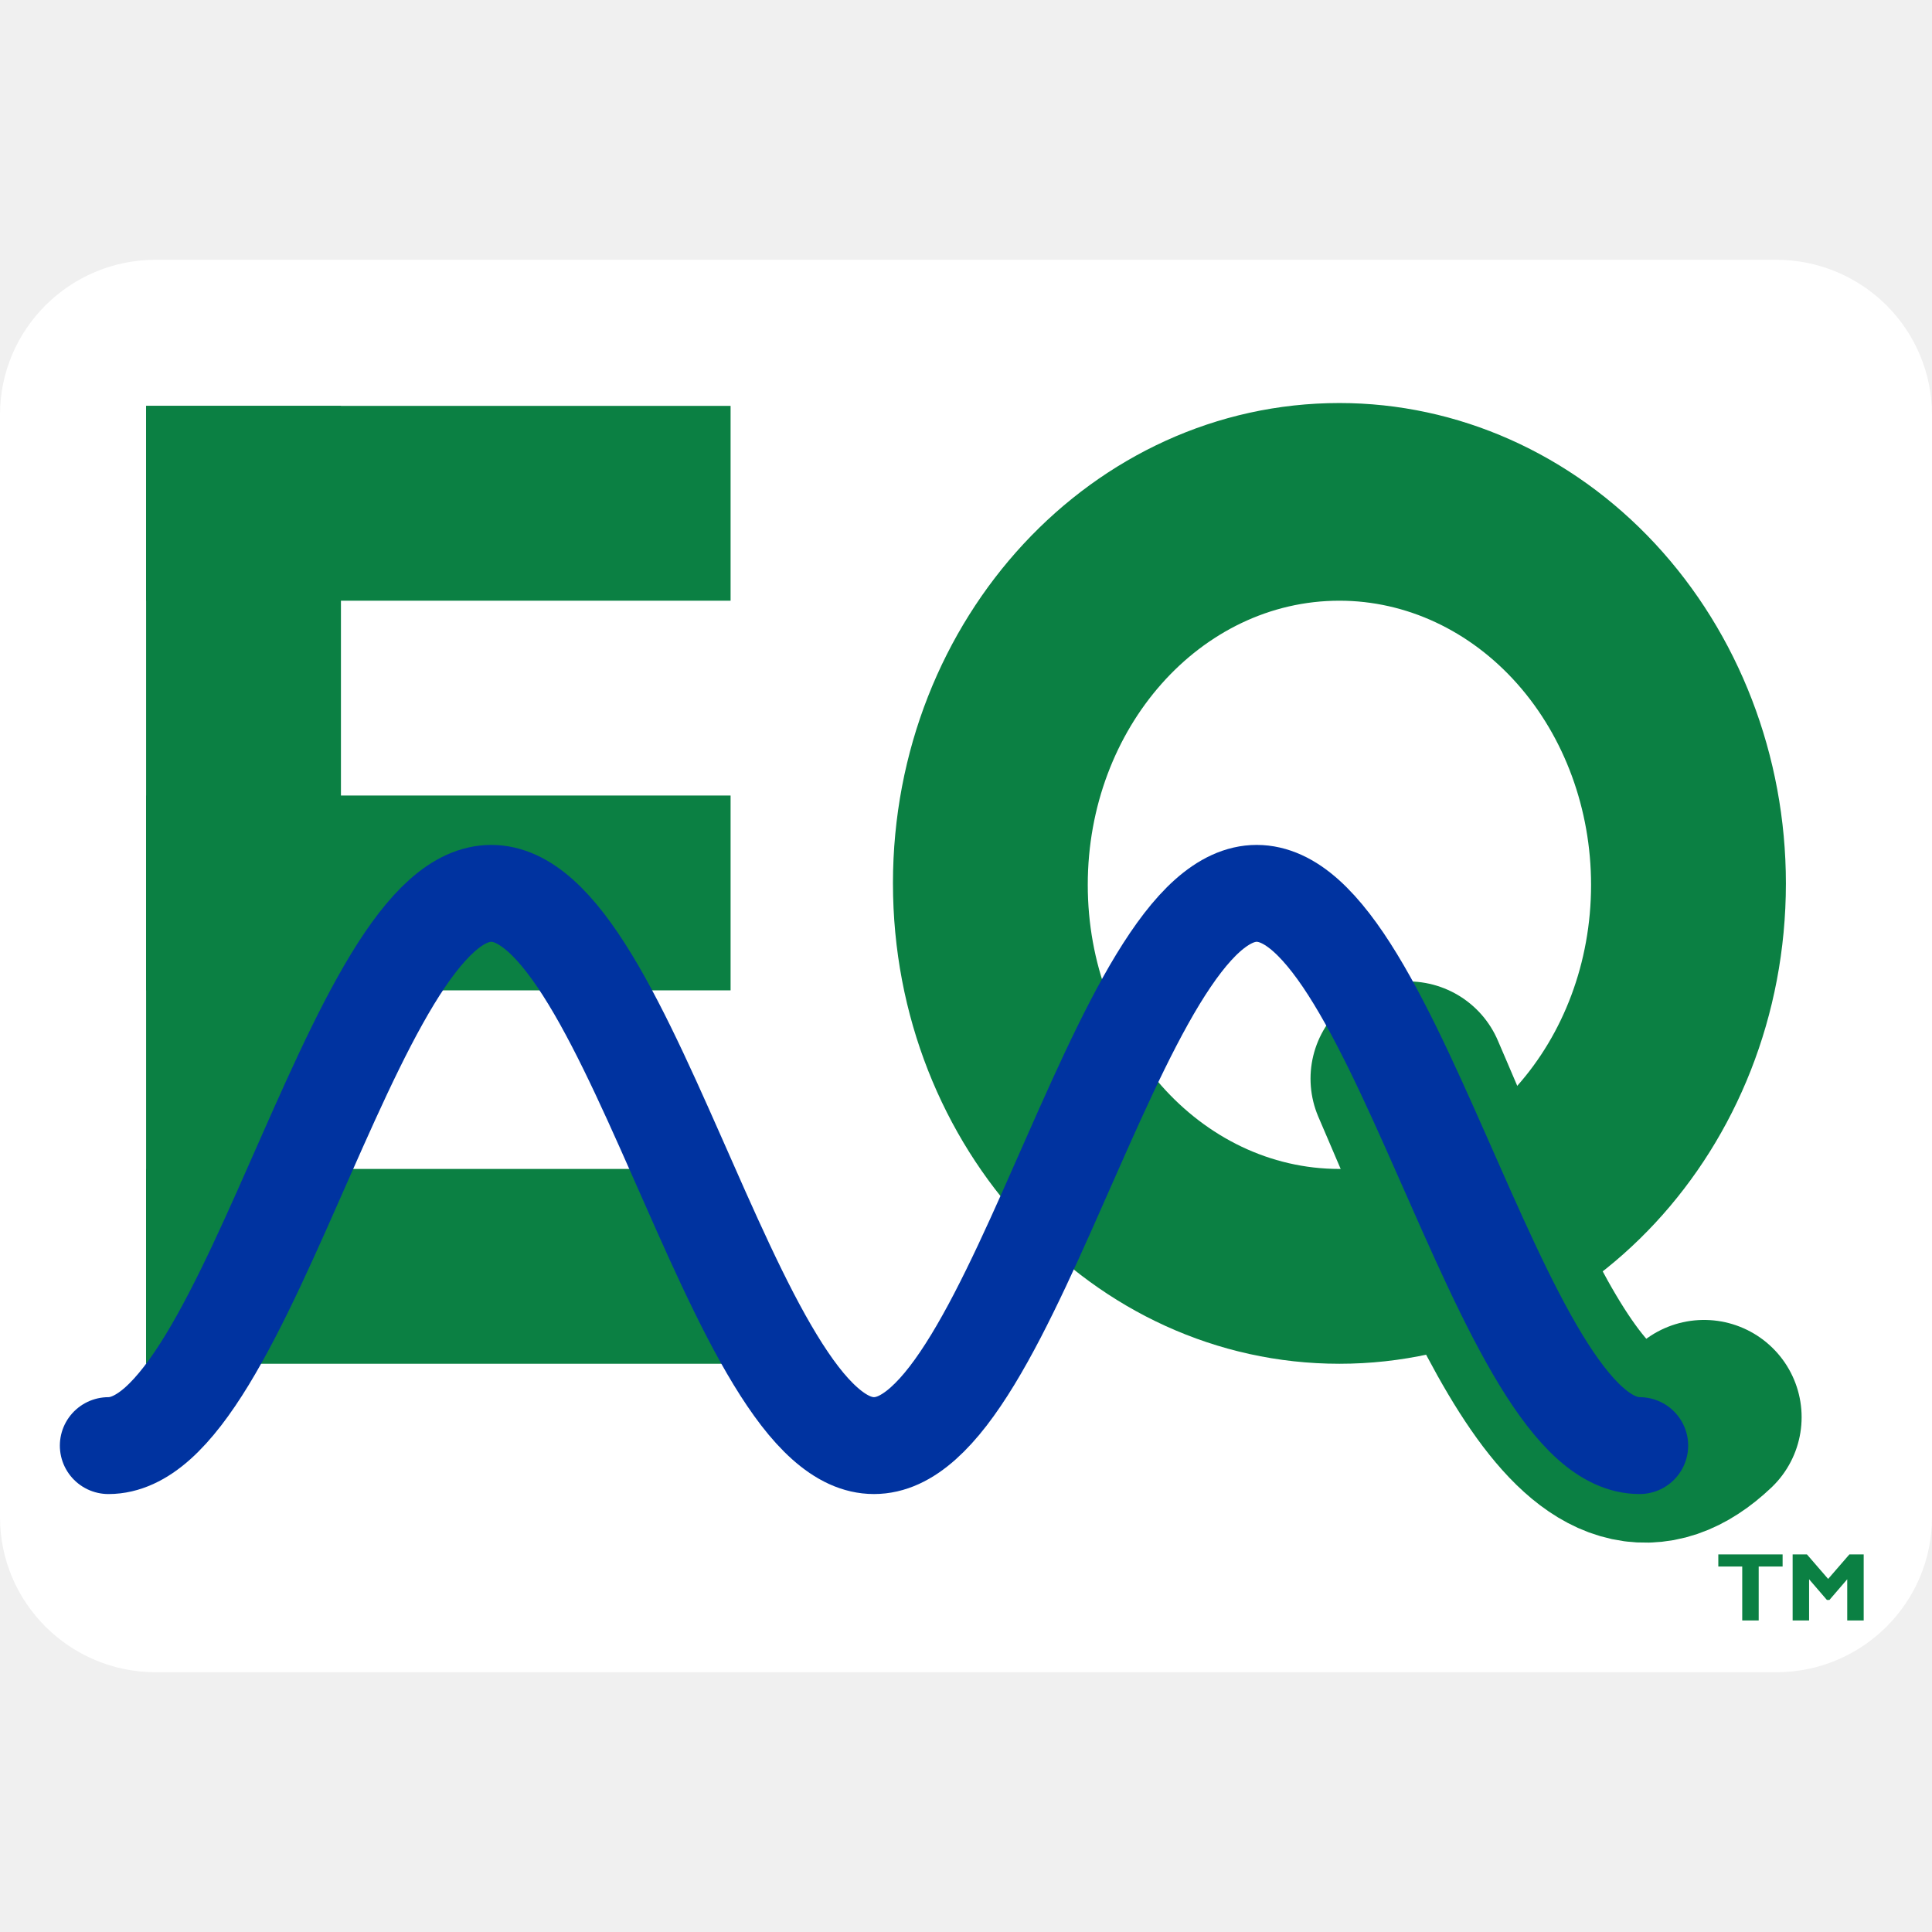
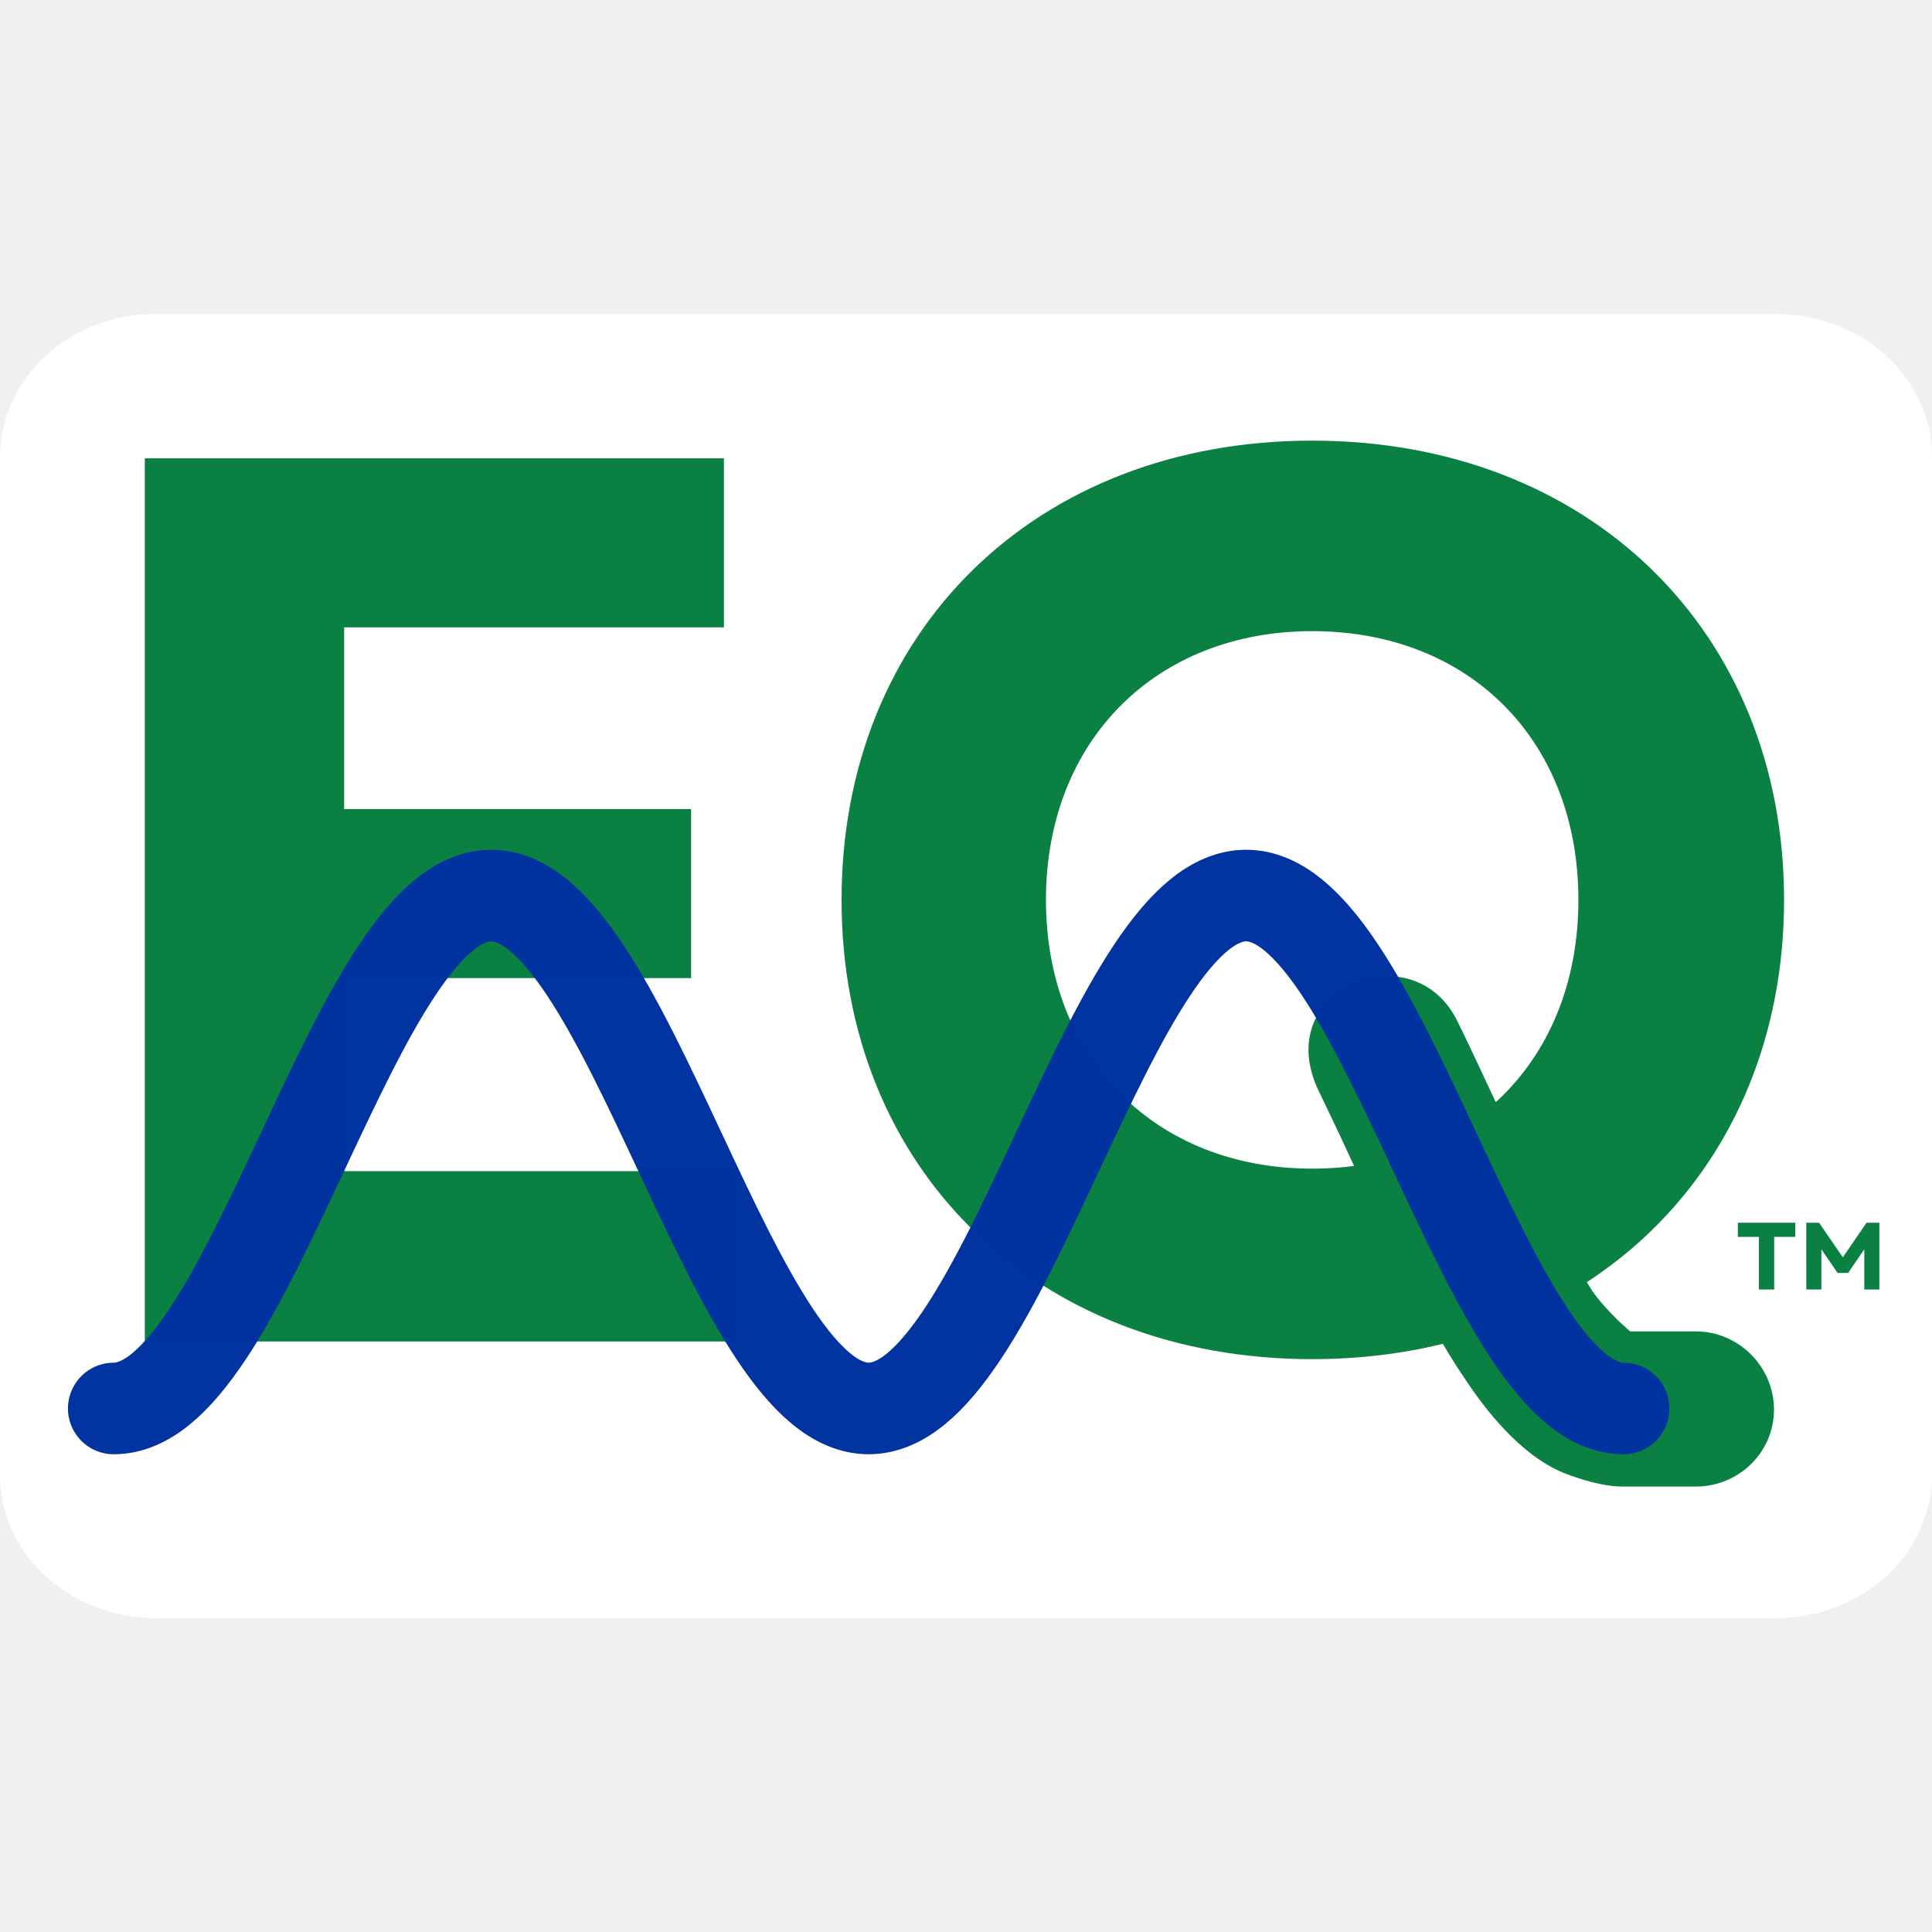
- <svg xmlns="http://www.w3.org/2000/svg" width="595" height="595" viewBox="0 0 157.427 157.427" version="1.1" id="svg1" xml:space="preserve">
+ <svg xmlns="http://www.w3.org/2000/svg" width="600" height="600" viewBox="0 0 158.75 158.75" version="1.1" id="svg1" xml:space="preserve">
  <defs id="defs1">
    <clipPath id="p.1">
      <path d="M 0,0 H 1688 V 712 H 0 Z" clip-rule="evenodd" id="path11" />
    </clipPath>
  </defs>
-   <g id="layer1" style="opacity:1">
-     <path fill="#ffffff" d="m 1.1556137e-7,33.802 v 0 C 1.1556137e-7,26.824 5.685,21.167 12.697,21.167 H 144.73 c 3.368,0 6.597,1.331 8.978,3.701 2.381,2.37 3.719,5.583 3.719,8.934 v 89.824 c 0,6.978 -5.685,12.635 -12.697,12.635 H 12.697 C 5.685,136.26 1.1556137e-7,130.604 1.1556137e-7,123.625 Z" fill-rule="evenodd" id="path3" style="stroke:none;stroke-width:0.277;stroke-linecap:square;stroke-miterlimit:10" />
-     <g id="g3" transform="matrix(1.023114,0,0,1.009836,-168.6213,-1.45546)">
-       <path fill="#0b8043" d="m 235.929,72.723 v 0 c 0,-21.407 15.92,-38.761 35.558,-38.761 v 0 c 9.431,0 18.475,4.084 25.144,11.353 6.668,7.269 10.415,17.128 10.415,27.408 v 0 c 0,21.407 -15.92,38.761 -35.558,38.761 v 0 c -19.638,0 -35.558,-17.354 -35.558,-38.761 z" fill-rule="evenodd" id="path4" style="stroke:none;stroke-width:0.267;stroke-linecap:square;stroke-miterlimit:10" />
-       <path fill="#ffffff" d="m 251.445,72.838 v 0 c 0,-12.661 8.973,-22.926 20.042,-22.926 v 0 c 5.315,0 10.413,2.415 14.172,6.715 3.759,4.299 5.87,10.131 5.87,16.211 v 0 c 0,12.661 -8.973,22.926 -20.042,22.926 v 0 c -11.069,0 -20.042,-10.264 -20.042,-22.926 z" fill-rule="evenodd" id="path5" style="stroke:none;stroke-width:0.263;stroke-linecap:square;stroke-miterlimit:10" />
-     </g>
-     <g id="g18" transform="translate(1.2792137e-7,2.645834)">
-       <path fill="#0b8043" d="m 11.906,30.427 h 15.875 v 78.003 h -15.875 z" fill-rule="evenodd" id="path6" style="stroke:none;stroke-width:0.273;stroke-linecap:square;stroke-miterlimit:10" />
-       <path fill="#0b8043" d="M 11.906,62.177 H 59.531 V 78.052 H 11.906 Z" fill-rule="evenodd" id="path7" style="stroke:none;stroke-width:0.276;stroke-linecap:square;stroke-miterlimit:10" />
-       <path fill="#0b8043" d="M 11.906,92.604 H 59.531 V 108.479 H 11.906 Z" fill-rule="evenodd" id="path8" style="stroke:none;stroke-width:0.276;stroke-linecap:square;stroke-miterlimit:10" />
-       <path fill="#0b8043" d="m 11.906,30.427 h 47.625 v 15.875 h -47.625 z" fill-rule="evenodd" id="path9" style="stroke:none;stroke-width:0.276;stroke-linecap:square;stroke-miterlimit:10" />
-     </g>
-     <g id="g20" transform="matrix(1.005087,0,0,1.001728,-0.04205734,2.539111)">
-       <path style="fill:#000000;fill-opacity:0;stroke:#0b8043;stroke-width:15.82;stroke-linecap:round;stroke-dasharray:none;stroke-opacity:1" d="m 114.198,85.207 c 0.258,0.602 0.516,1.206 0.774,1.81 0.258,0.606 0.516,1.212 0.774,1.818 0.258,0.605 0.516,1.209 0.774,1.813 0.258,0.603 0.516,1.204 0.774,1.803 0.258,0.599 0.516,1.193 0.774,1.783 0.258,0.59 0.516,1.176 0.774,1.756 0.258,0.58 0.516,1.154 0.774,1.72 0.258,0.566 0.516,1.125 0.774,1.677 0.258,0.55 0.516,1.092 0.774,1.625 0.258,0.533 0.516,1.055 0.774,1.566 0.258,0.512 0.516,1.012 0.774,1.501 0.258,0.488 0.516,0.965 0.774,1.428 0.258,0.463 0.516,0.913 0.774,1.348 0.258,0.436 0.516,0.858 0.774,1.264 0.258,0.405 0.516,0.797 0.774,1.171 0.258,0.375 0.516,0.734 0.774,1.076 0.258,0.341 0.516,0.665 0.774,0.973 0.258,0.307 0.516,0.596 0.774,0.867 0.258,0.271 0.516,0.524 0.774,0.757 0.258,0.234 0.516,0.449 0.774,0.644 0.258,0.195 0.516,0.371 0.774,0.527 0.258,0.156 0.516,0.292 0.774,0.409 0.258,0.116 0.516,0.212 0.774,0.287 0.258,0.076 0.516,0.131 0.774,0.166 0.258,0.035 0.516,0.048 0.774,0.042 0.258,-0.006 0.516,-0.034 0.774,-0.08 0.258,-0.047 0.516,-0.115 0.774,-0.203 0.258,-0.088 0.516,-0.196 0.774,-0.325 0.258,-0.128 0.516,-0.276 0.774,-0.445 0.258,-0.167 0.516,-0.356 0.774,-0.563 0.258,-0.207 0.516,-0.434 0.774,-0.679" title="-cos(x)" id="path22" />
-       <path style="fill:#000000;fill-opacity:0;stroke:#0033a0;stroke-width:7.881;stroke-linecap:round;stroke-dasharray:none;stroke-opacity:1" d="m 8.835,115.056 c 1.335,-0.001 2.669,-0.625 4.004,-1.821 1.335,-1.197 2.67,-2.966 4.004,-5.166 1.335,-2.2 2.67,-4.829 4.004,-7.674 1.335,-2.846 2.67,-5.907 4.004,-8.938 1.335,-3.031 2.67,-6.029 4.004,-8.754 1.335,-2.725 2.67,-5.173 4.004,-7.151 1.335,-1.977 2.67,-3.479 4.004,-4.388 1.335,-0.909 2.67,-1.221 4.004,-0.915 1.335,0.306 2.67,1.235 4.004,2.707 1.335,1.472 2.67,3.491 4.004,5.89 1.335,2.4 2.67,5.181 4.004,8.119 1.335,2.938 2.67,6.031 4.004,9.031 1.335,3 2.67,5.904 4.004,8.48 1.335,2.576 2.67,4.82 4.004,6.555 1.335,1.734 2.67,2.954 4.004,3.566 1.335,0.612 2.67,0.61 4.004,0 1.335,-0.611 2.67,-1.833 4.004,-3.566 1.335,-1.734 2.67,-3.979 4.004,-6.555 1.335,-2.576 2.67,-5.48 4.004,-8.48 1.335,-3 2.67,-6.093 4.004,-9.031 1.335,-2.938 2.67,-5.718 4.004,-8.119 1.335,-2.4 2.67,-4.417 4.004,-5.89 1.335,-1.473 2.67,-2.399 4.004,-2.707 1.335,-0.308 2.669,0.007 4.004,0.915 1.336,0.908 2.67,2.412 4.005,4.388 1.335,1.976 2.669,4.426 4.005,7.151 1.335,2.725 2.669,5.723 4.004,8.754 1.336,3.031 2.67,6.092 4.005,8.938 1.334,2.847 2.67,5.474 4.005,7.674 1.335,2.2 2.669,3.968 4.005,5.166 1.335,1.197 2.669,1.82 4.004,1.821" title="-cos(x)" id="path21" />
-     </g>
-     <path style="font-weight:bold;font-size:7.89px;font-family:'Gill Sans MT';-inkscape-font-specification:'Gill Sans MT, Normal';font-variation-settings:'wght' 900;fill:#0b8043;stroke-width:0.881;stroke-linecap:round" d="m 145.254,126.661 v 0.986 h -1.949 v 4.396 h -1.341 v -4.396 h -1.949 v -0.986 z m 3.71,1.996 1.73,-1.996 h 1.167 v 5.382 h -1.341 v -3.359 l -1.452,1.687 h -0.204 l -1.452,-1.687 v 3.359 h -1.341 v -5.382 h 1.167 z" id="text1" aria-label="TM" />
-   </g>
+   <path fill="#ffffff" d="m 1.1556137e-7,37.56 v 0 C 1.1556137e-7,31.064 5.733,25.797 12.804,25.797 H 145.946 c 3.396,0 6.653,1.239 9.054,3.445 2.401,2.206 3.75,5.198 3.75,8.318 v 83.629 c 0,6.497 -5.733,11.764 -12.804,11.764 H 12.804 C 5.733,132.953 1.1556137e-7,127.686 1.1556137e-7,121.19 Z" fill-rule="evenodd" id="background" style="stroke:none;stroke-width:0.268;stroke-linecap:square;stroke-miterlimit:10" />
+   <path d="m 11.898,110.229 c 0,0 0,-72.571 0,-72.571 0,0 47.586,0 47.586,0 0,0 0,13.892 0,13.892 0,0 -31.206,0 -31.206,0 0,0 0,14.929 0,14.929 0,0 28.51,0 28.51,0 0,0 0,13.892 0,13.892 0,0 -28.51,0 -28.51,0 0,0 0,15.862 0,15.862 0,0 32.346,0 32.346,0 0,0 0,13.996 0,13.996 z M 146.594,73.943 c 0,22.082 -16.069,37.737 -38.774,37.737 -22.704,0 -38.67,-15.655 -38.67,-37.737 0,-22.082 15.966,-37.737 38.67,-37.737 22.704,0 38.774,15.655 38.774,37.737 z m -60.649,0 c 0,13.063 9.02,22.082 21.875,22.082 12.959,0 21.875,-9.02 21.875,-22.082 0,-13.063 -8.916,-22.082 -21.875,-22.082 -12.855,0 -21.875,9.02 -21.875,22.082 z m 22.29,15.447 c -1.659,-3.732 -0.311,-6.946 2.696,-8.398 3.007,-1.555 6.842,-0.829 8.709,2.695 1.348,2.695 2.592,5.495 3.94,8.294 1.244,2.695 2.592,5.495 3.836,7.879 1.14,2.384 2.384,4.562 3.421,6.22 0,0 0,0 0,0 1.244,1.762 3.11,3.318 3.11,3.318 1.244,0 3.94,0 5.391,0 3.525,0 6.428,2.903 6.428,6.428 0,3.525 -2.903,6.324 -6.428,6.324 -1.451,0 -4.665,0 -6.013,0 -2.177,0 -4.873,-1.14 -4.873,-1.14 -3.525,-1.451 -6.428,-5.184 -8.19,-7.879 0,0 0,0 0,0 0,0 0,0 0,0 -1.555,-2.281 -2.903,-4.769 -4.251,-7.464 0,0 0,0 0,0 -1.348,-2.696 -2.695,-5.495 -4.043,-8.294 -1.244,-2.799 -2.488,-5.391 -3.732,-7.983 z" id="text2-0" style="font-size:103.673px;font-family:Garet-Q;-inkscape-font-specification:Garet-Q;letter-spacing:-1.323px;fill:#0b8043;stroke-width:1.296" aria-label="EQ" />
+   <path style="font-weight:bold;font-size:7.838px;font-family:Garet;-inkscape-font-specification:'Garet Bold';letter-spacing:0px;fill:#0b8043;stroke-width:0.098" d="m 144.528,105.955 h 1.254 v -4.319 h 1.732 v -1.168 h -4.718 v 1.168 h 1.732 z m 3.895,0 h 1.238 v -3.3 l 1.332,1.944 h 0.862 l 1.332,-1.944 v 3.3 h 1.238 v -5.487 h -1.05 l -1.952,2.845 -1.952,-2.845 h -1.05 z" id="text2-0-6" aria-label="TM" />
+   <path style="fill:none;fill-opacity:0.417;stroke:#0033a0;stroke-width:7.525;stroke-linecap:round;stroke-dasharray:none;stroke-opacity:0.991" d="m 9.346,115.732 c 1.292,-9.5e-4 2.585,-0.55 3.877,-1.605 1.292,-1.055 2.585,-2.618 3.877,-4.568 1.292,-1.95 2.585,-4.288 3.877,-6.837 1.292,-2.548 2.585,-5.306 3.877,-8.064 1.292,-2.758 2.585,-5.516 3.877,-8.064 1.292,-2.549 2.585,-4.886 3.877,-6.836 1.292,-1.951 2.584,-3.512 3.877,-4.568 1.292,-1.056 2.584,-1.604 3.877,-1.604 1.292,-5.7e-4 2.585,0.549 3.877,1.604 1.292,1.055 2.585,2.618 3.877,4.568 1.292,1.95 2.585,4.288 3.877,6.836 1.292,2.548 2.585,5.306 3.877,8.064 1.292,2.758 2.585,5.515 3.877,8.064 1.292,2.548 2.584,4.886 3.877,6.837 1.292,1.95 2.584,3.512 3.877,4.568 1.292,1.056 2.585,1.604 3.877,1.605 1.292,0 2.585,-0.55 3.877,-1.605 1.292,-1.055 2.585,-2.618 3.877,-4.568 1.292,-1.95 2.585,-4.288 3.877,-6.837 1.292,-2.548 2.585,-5.306 3.877,-8.064 1.292,-2.758 2.584,-5.516 3.877,-8.064 1.292,-2.549 2.584,-4.886 3.877,-6.836 1.292,-1.951 2.585,-3.512 3.877,-4.568 1.292,-1.056 2.585,-1.604 3.877,-1.604 1.292,-5.7e-4 2.584,0.549 3.876,1.604 1.292,1.055 2.585,2.618 3.877,4.568 1.292,1.95 2.585,4.288 3.877,6.836 1.292,2.548 2.585,5.306 3.877,8.064 1.292,2.758 2.585,5.515 3.877,8.064 1.292,2.548 2.585,4.886 3.876,6.837 1.292,1.95 2.585,3.512 3.877,4.568 1.292,1.056 2.585,1.604 3.877,1.605" title="-cos(x)" id="wave" />
</svg>
